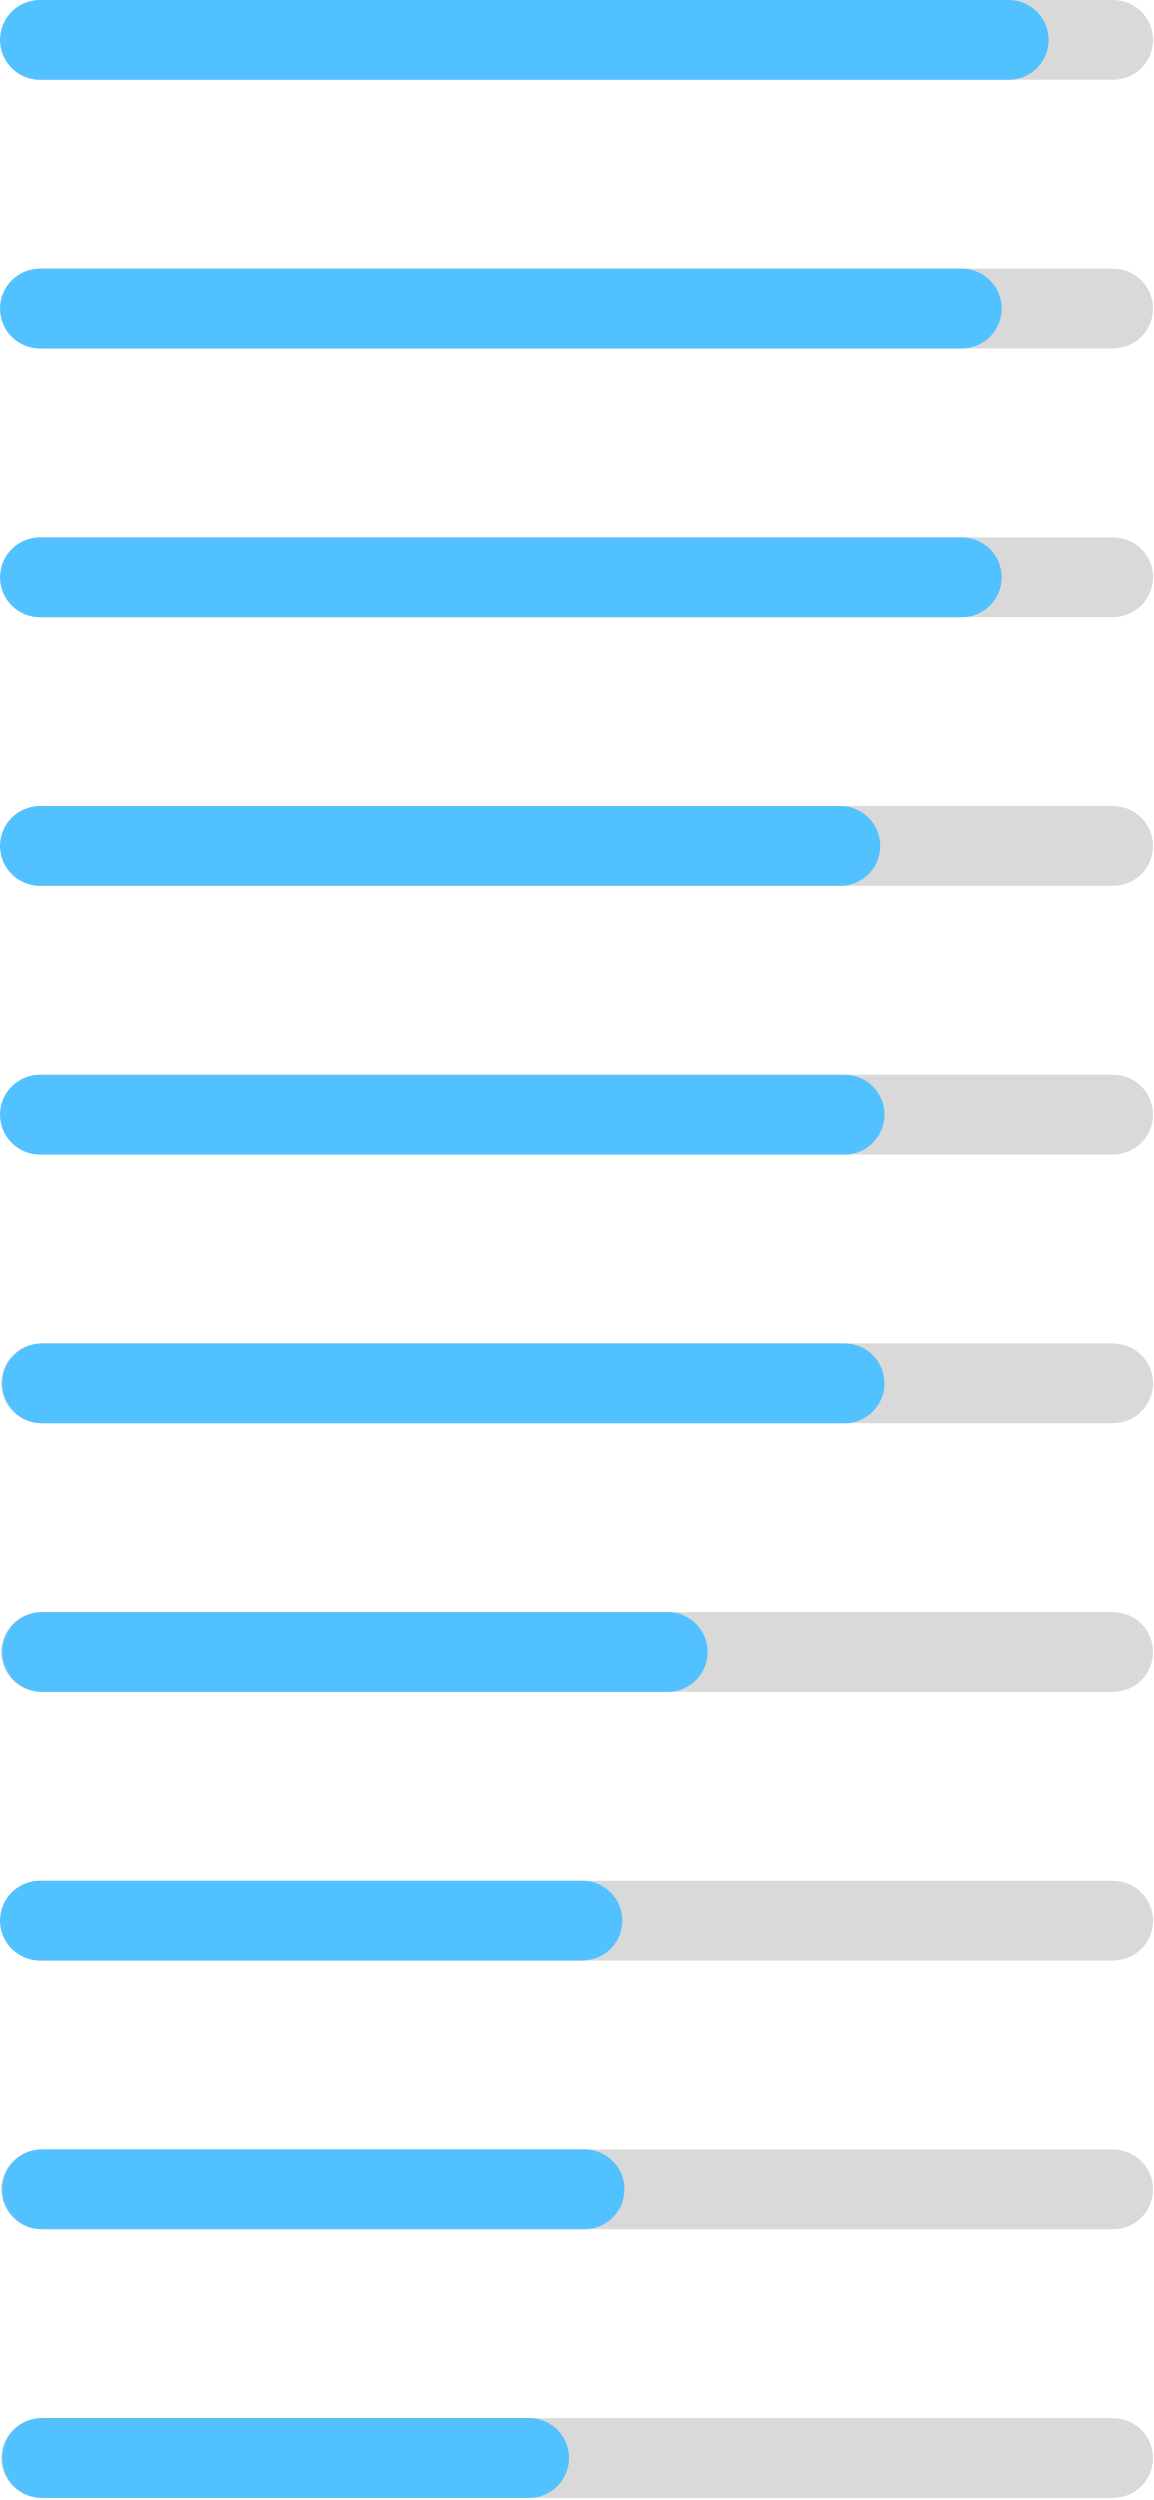
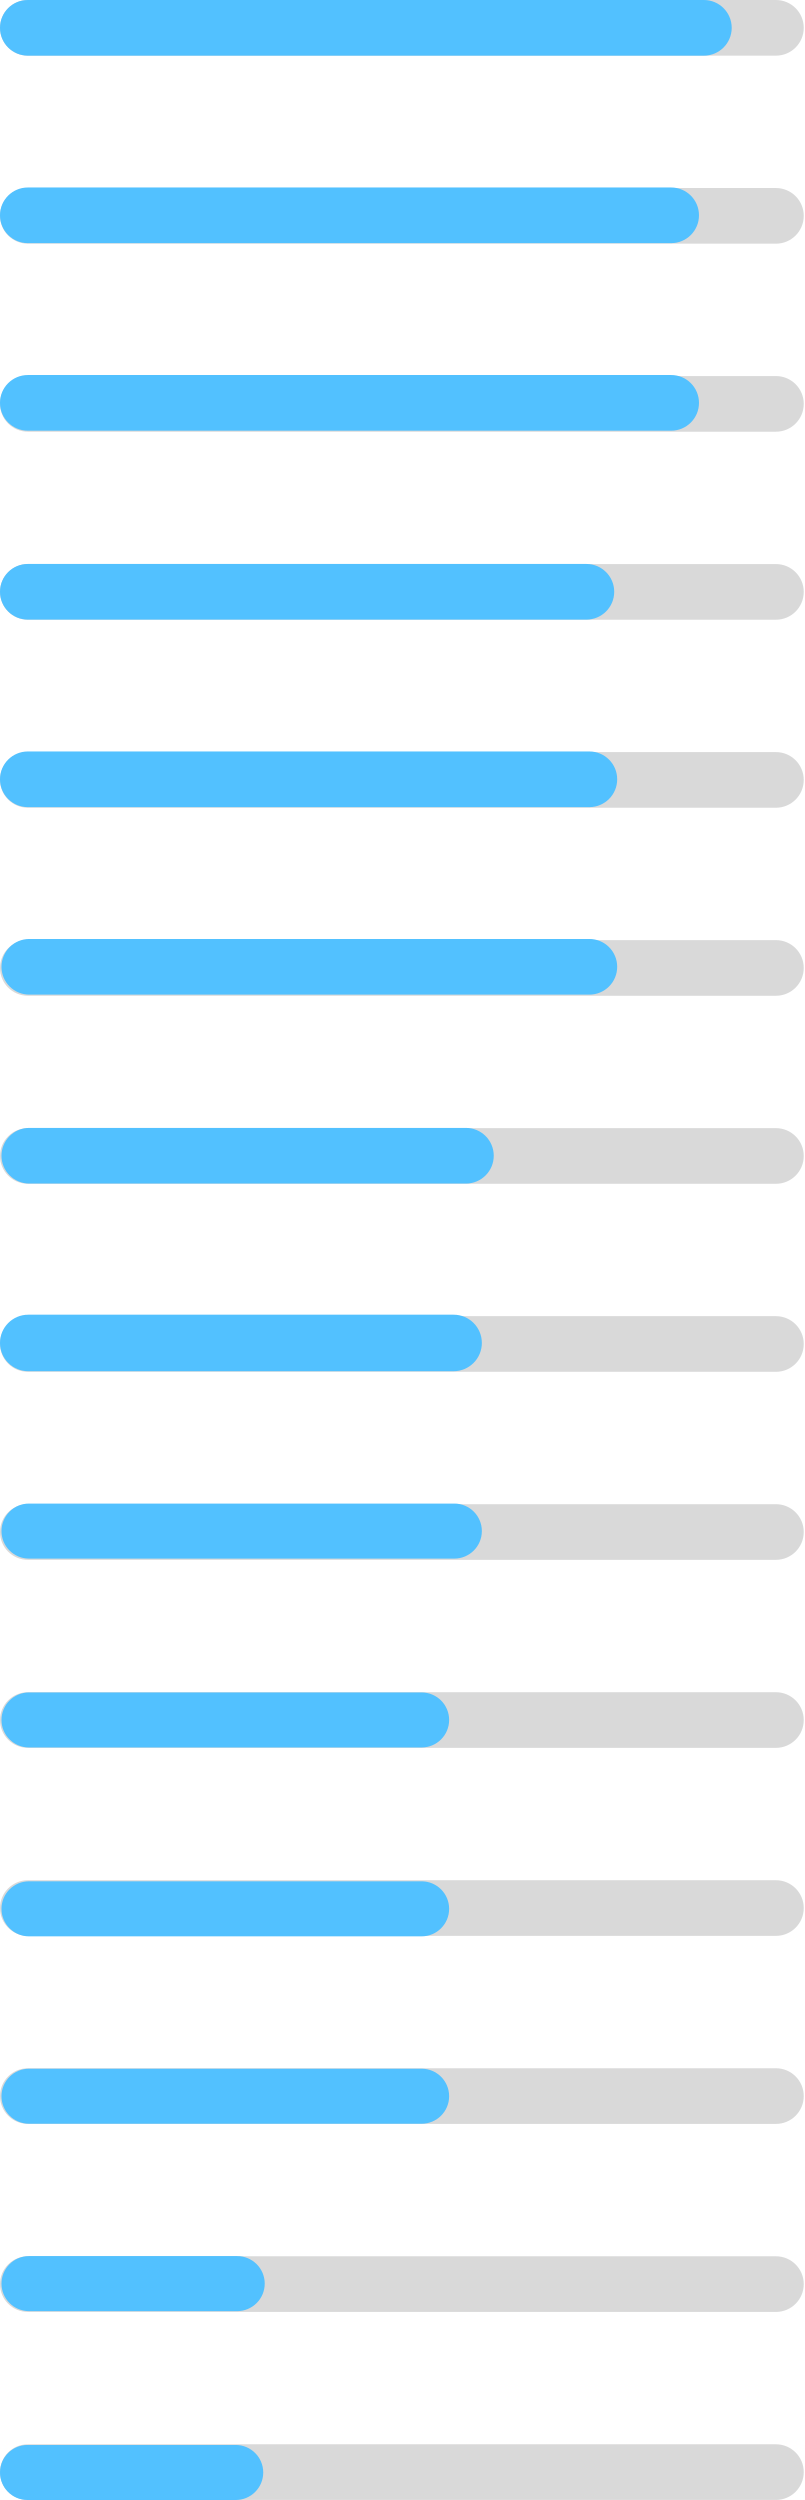
- <svg xmlns="http://www.w3.org/2000/svg" width="541" height="1173" viewBox="0 0 541 1173" fill="none">
-   <rect x="541" width="37.426" height="540.44" rx="18.713" transform="rotate(90 541 0)" fill="#D9D9D9" />
-   <rect x="541" y="126.067" width="37.426" height="540.44" rx="18.713" transform="rotate(90 541 126.067)" fill="#D9D9D9" />
-   <rect x="541" y="252.134" width="37.426" height="540.44" rx="18.713" transform="rotate(90 541 252.134)" fill="#D9D9D9" />
-   <rect x="541" y="378.202" width="37.426" height="540.44" rx="18.713" transform="rotate(90 541 378.202)" fill="#D9D9D9" />
-   <rect x="541" y="504.269" width="37.426" height="540.44" rx="18.713" transform="rotate(90 541 504.269)" fill="#D9D9D9" />
-   <rect x="541" y="630.336" width="37.426" height="540.44" rx="18.713" transform="rotate(90 541 630.336)" fill="#D9D9D9" />
-   <rect x="541" y="756.403" width="37.426" height="540.44" rx="18.713" transform="rotate(90 541 756.403)" fill="#D9D9D9" />
-   <rect x="541" y="882.471" width="37.426" height="540.44" rx="18.713" transform="rotate(90 541 882.471)" fill="#D9D9D9" />
-   <rect x="541" y="1008.54" width="37.426" height="540.44" rx="18.713" transform="rotate(90 541 1008.54)" fill="#D9D9D9" />
-   <rect x="541" y="1134.6" width="37.426" height="540.44" rx="18.713" transform="rotate(90 541 1134.6)" fill="#D9D9D9" />
+ <svg xmlns="http://www.w3.org/2000/svg" width="541" height="1681" viewBox="0 0 541 1681" fill="none">
+   <rect x="540.44" width="37.426" height="540.44" rx="18.713" transform="rotate(90 540.44 0)" fill="#D9D9D9" />
+   <rect x="540.44" y="126.426" width="37.426" height="540.44" rx="18.713" transform="rotate(90 540.44 126.426)" fill="#D9D9D9" />
+   <rect x="540.44" y="252.853" width="37.426" height="540.44" rx="18.713" transform="rotate(90 540.44 252.853)" fill="#D9D9D9" />
+   <rect x="540.44" y="379.279" width="37.426" height="540.44" rx="18.713" transform="rotate(90 540.44 379.279)" fill="#D9D9D9" />
+   <rect x="540.44" y="505.705" width="37.426" height="540.44" rx="18.713" transform="rotate(90 540.44 505.705)" fill="#D9D9D9" />
+   <rect x="540.44" y="632.131" width="37.426" height="540.44" rx="18.713" transform="rotate(90 540.44 632.131)" fill="#D9D9D9" />
+   <rect x="540.44" y="758.558" width="37.426" height="540.44" rx="18.713" transform="rotate(90 540.44 758.558)" fill="#D9D9D9" />
+   <rect x="540.44" y="884.984" width="37.426" height="540.44" rx="18.713" transform="rotate(90 540.44 884.984)" fill="#D9D9D9" />
+   <rect x="540.44" y="1011.41" width="37.426" height="540.44" rx="18.713" transform="rotate(90 540.44 1011.41)" fill="#D9D9D9" />
+   <rect x="540.44" y="1137.84" width="37.426" height="540.44" rx="18.713" transform="rotate(90 540.44 1137.84)" fill="#D9D9D9" />
+   <rect x="540.44" y="1264.26" width="37.426" height="540.44" rx="18.713" transform="rotate(90 540.44 1264.26)" fill="#D9D9D9" />
+   <rect x="540.44" y="1390.69" width="37.426" height="540.44" rx="18.713" transform="rotate(90 540.44 1390.69)" fill="#D9D9D9" />
+   <rect x="540.44" y="1517.12" width="37.426" height="540.44" rx="18.713" transform="rotate(90 540.44 1517.12)" fill="#D9D9D9" />
+   <rect x="540.44" y="1643.54" width="37.426" height="540.44" rx="18.713" transform="rotate(90 540.44 1643.54)" fill="#D9D9D9" />
+   <rect x="178" y="1517" width="37" height="177" rx="18.5" transform="rotate(90 178 1517)" fill="#52C1FF" />
  <rect x="492" width="37.426" height="492" rx="18.713" transform="rotate(90 492 0)" fill="#52C1FF" />
-   <rect x="413" y="378.201" width="37.426" height="413" rx="18.713" transform="rotate(90 413 378.201)" fill="#52C1FF" />
-   <rect x="292" y="882.439" width="37.426" height="292" rx="18.713" transform="rotate(90 292 882.439)" fill="#52C1FF" />
-   <rect x="267" y="1134.57" width="37.426" height="266" rx="18.713" transform="rotate(90 267 1134.57)" fill="#52C1FF" />
-   <rect x="293" y="1008.51" width="37.426" height="292" rx="18.713" transform="rotate(90 293 1008.51)" fill="#52C1FF" />
-   <rect x="332" y="756.403" width="37.426" height="331" rx="18.713" transform="rotate(90 332 756.403)" fill="#52C1FF" />
-   <rect x="415" y="630.366" width="37.426" height="414" rx="18.713" transform="rotate(90 415 630.366)" fill="#52C1FF" />
-   <rect x="415" y="504.284" width="37.426" height="415" rx="18.713" transform="rotate(90 415 504.284)" fill="#52C1FF" />
+   <rect x="413" y="379.201" width="37.426" height="413" rx="18.713" transform="rotate(90 413 379.201)" fill="#52C1FF" />
+   <rect x="324" y="884" width="38" height="324" rx="19" transform="rotate(90 324 884)" fill="#52C1FF" />
+   <rect x="324" y="1011" width="37" height="323" rx="18.5" transform="rotate(90 324 1011)" fill="#52C1FF" />
+   <rect x="302" y="1138" width="37" height="301" rx="18.5" transform="rotate(90 302 1138)" fill="#52C1FF" />
+   <rect x="302" y="1265" width="37" height="301" rx="18.5" transform="rotate(90 302 1265)" fill="#52C1FF" />
+   <rect x="302" y="1391" width="37" height="301" rx="18.5" transform="rotate(90 302 1391)" fill="#52C1FF" />
+   <rect x="332" y="758.403" width="37.426" height="331" rx="18.713" transform="rotate(90 332 758.403)" fill="#52C1FF" />
+   <rect x="415" y="631.366" width="37.426" height="414" rx="18.713" transform="rotate(90 415 631.366)" fill="#52C1FF" />
+   <rect x="415" y="505.284" width="37.426" height="415" rx="18.713" transform="rotate(90 415 505.284)" fill="#52C1FF" />
  <rect x="470" y="126.067" width="37.426" height="470" rx="18.713" transform="rotate(90 470 126.067)" fill="#52C1FF" />
  <rect x="470" y="252.165" width="37.426" height="470" rx="18.713" transform="rotate(90 470 252.165)" fill="#52C1FF" />
+   <rect x="177" y="1644" width="37" height="177" rx="18.5" transform="rotate(90 177 1644)" fill="#52C1FF" />
</svg>
